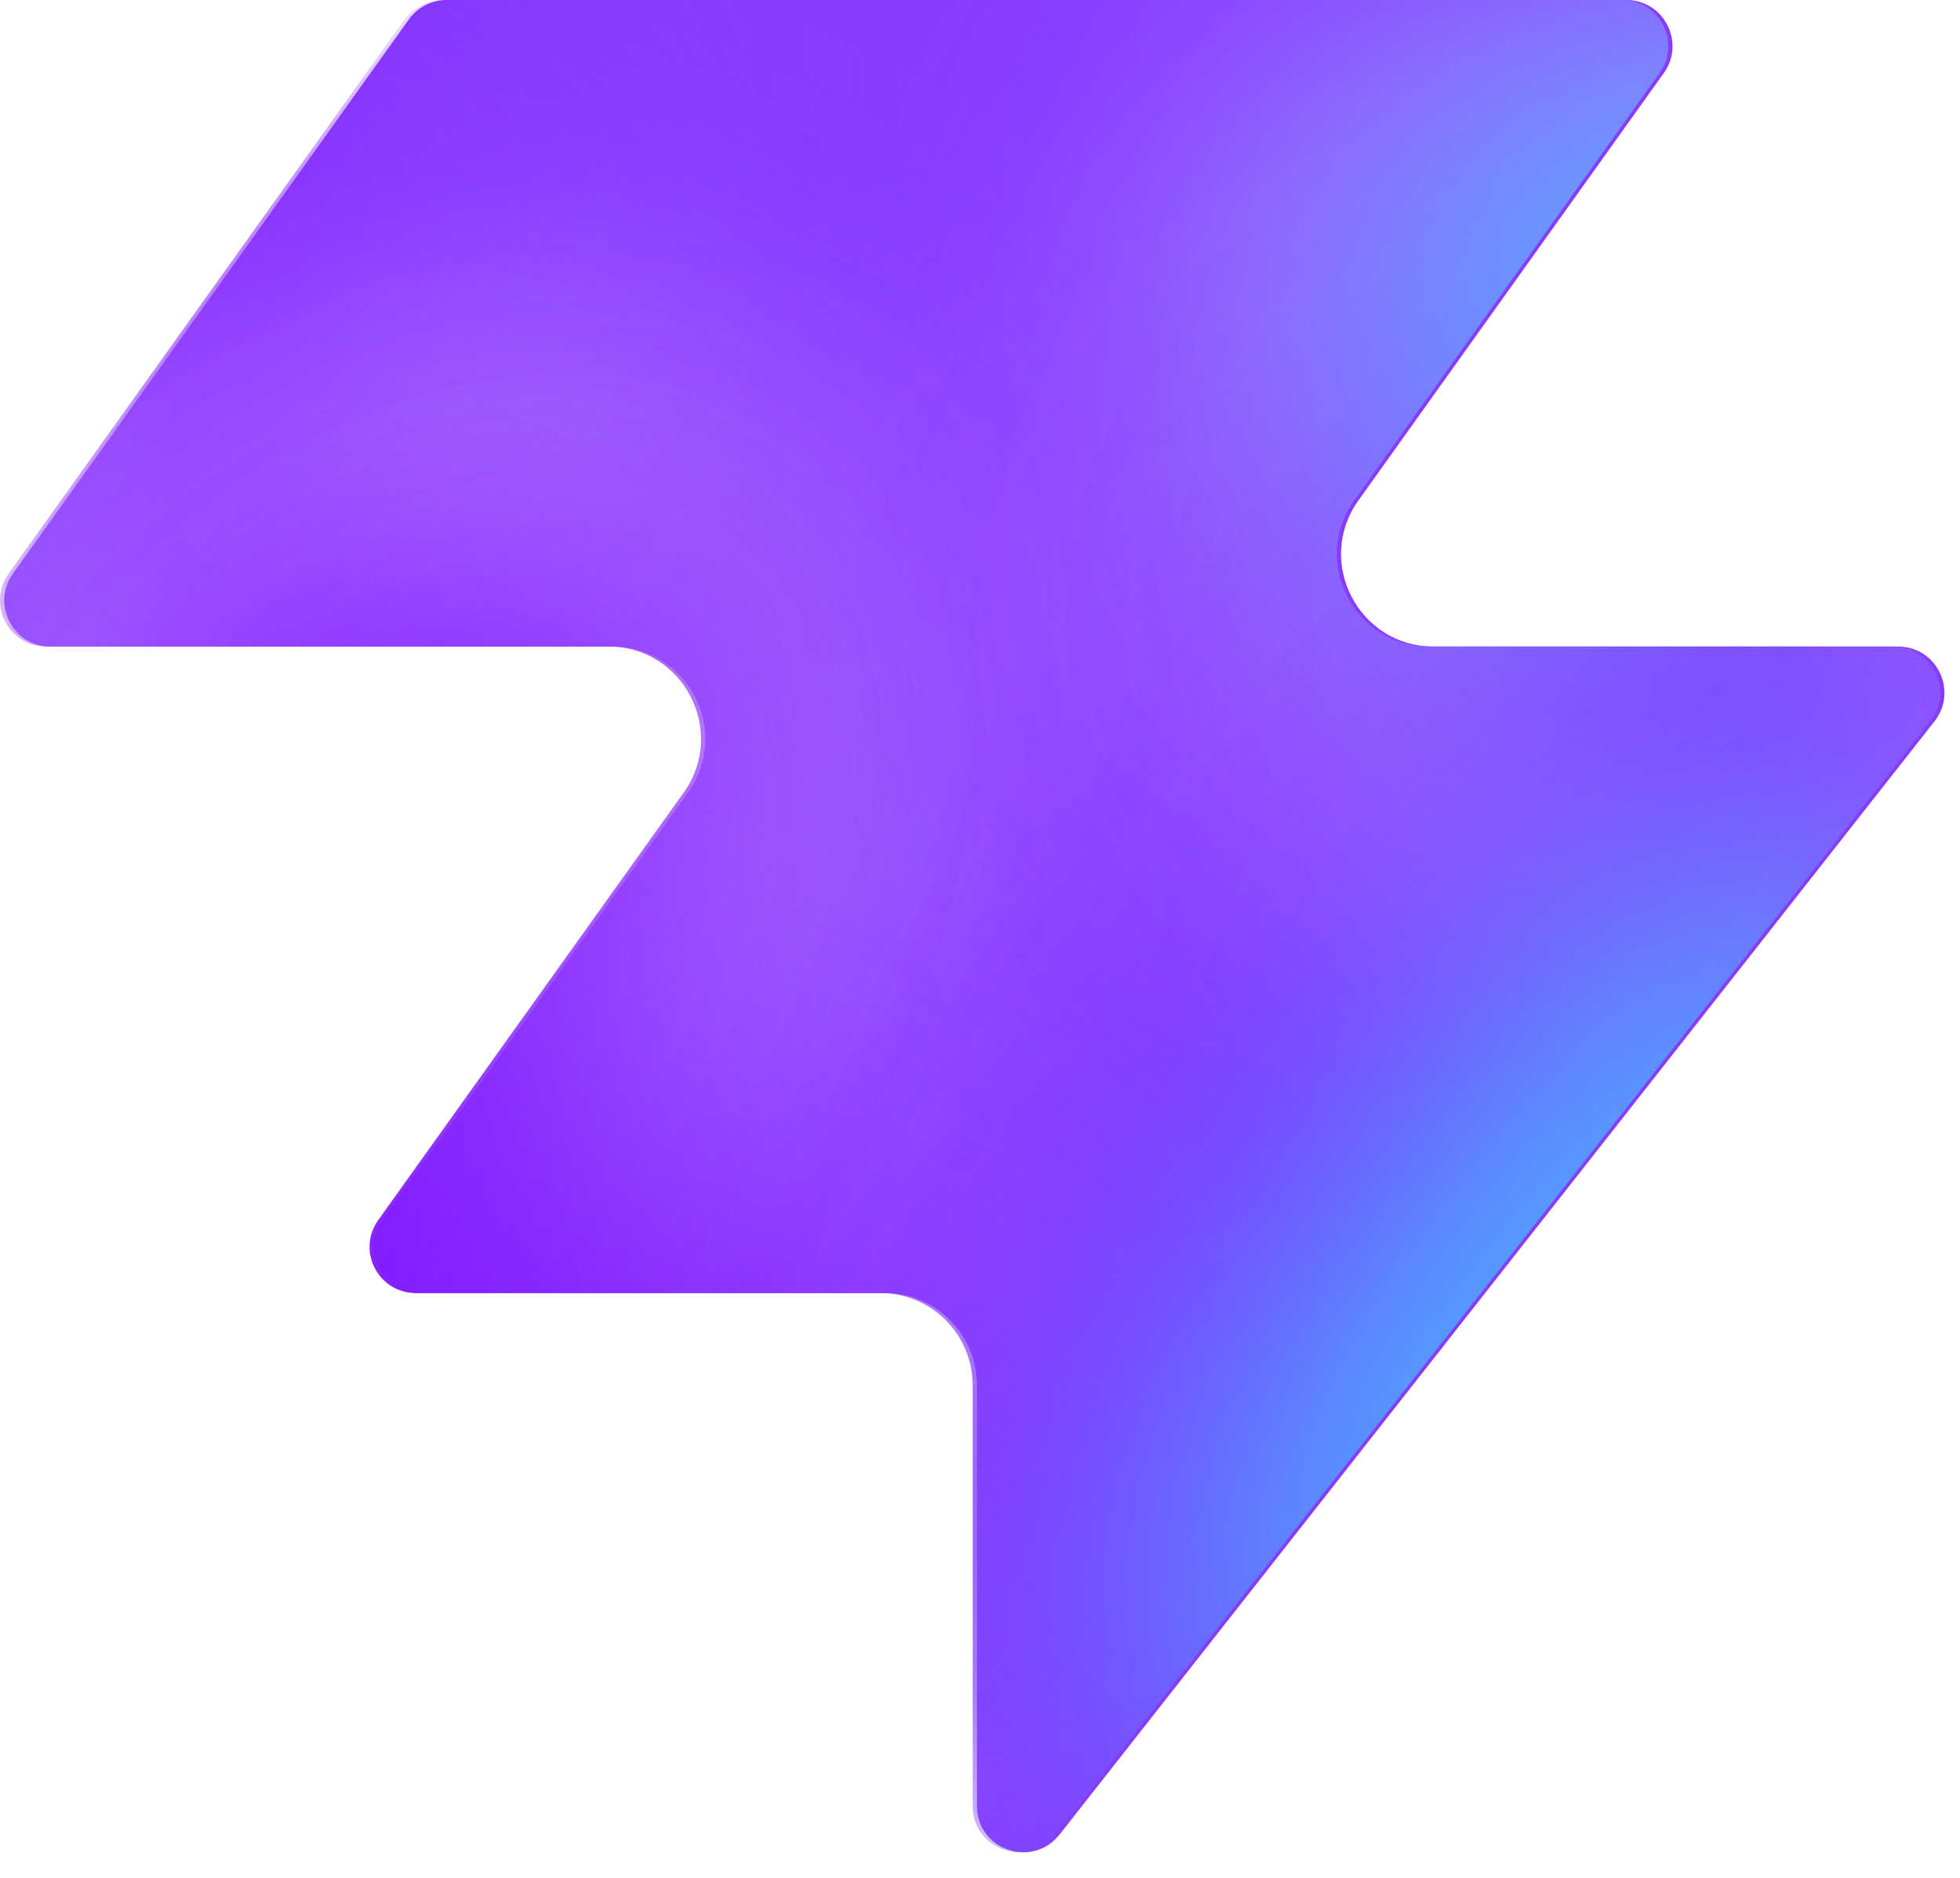
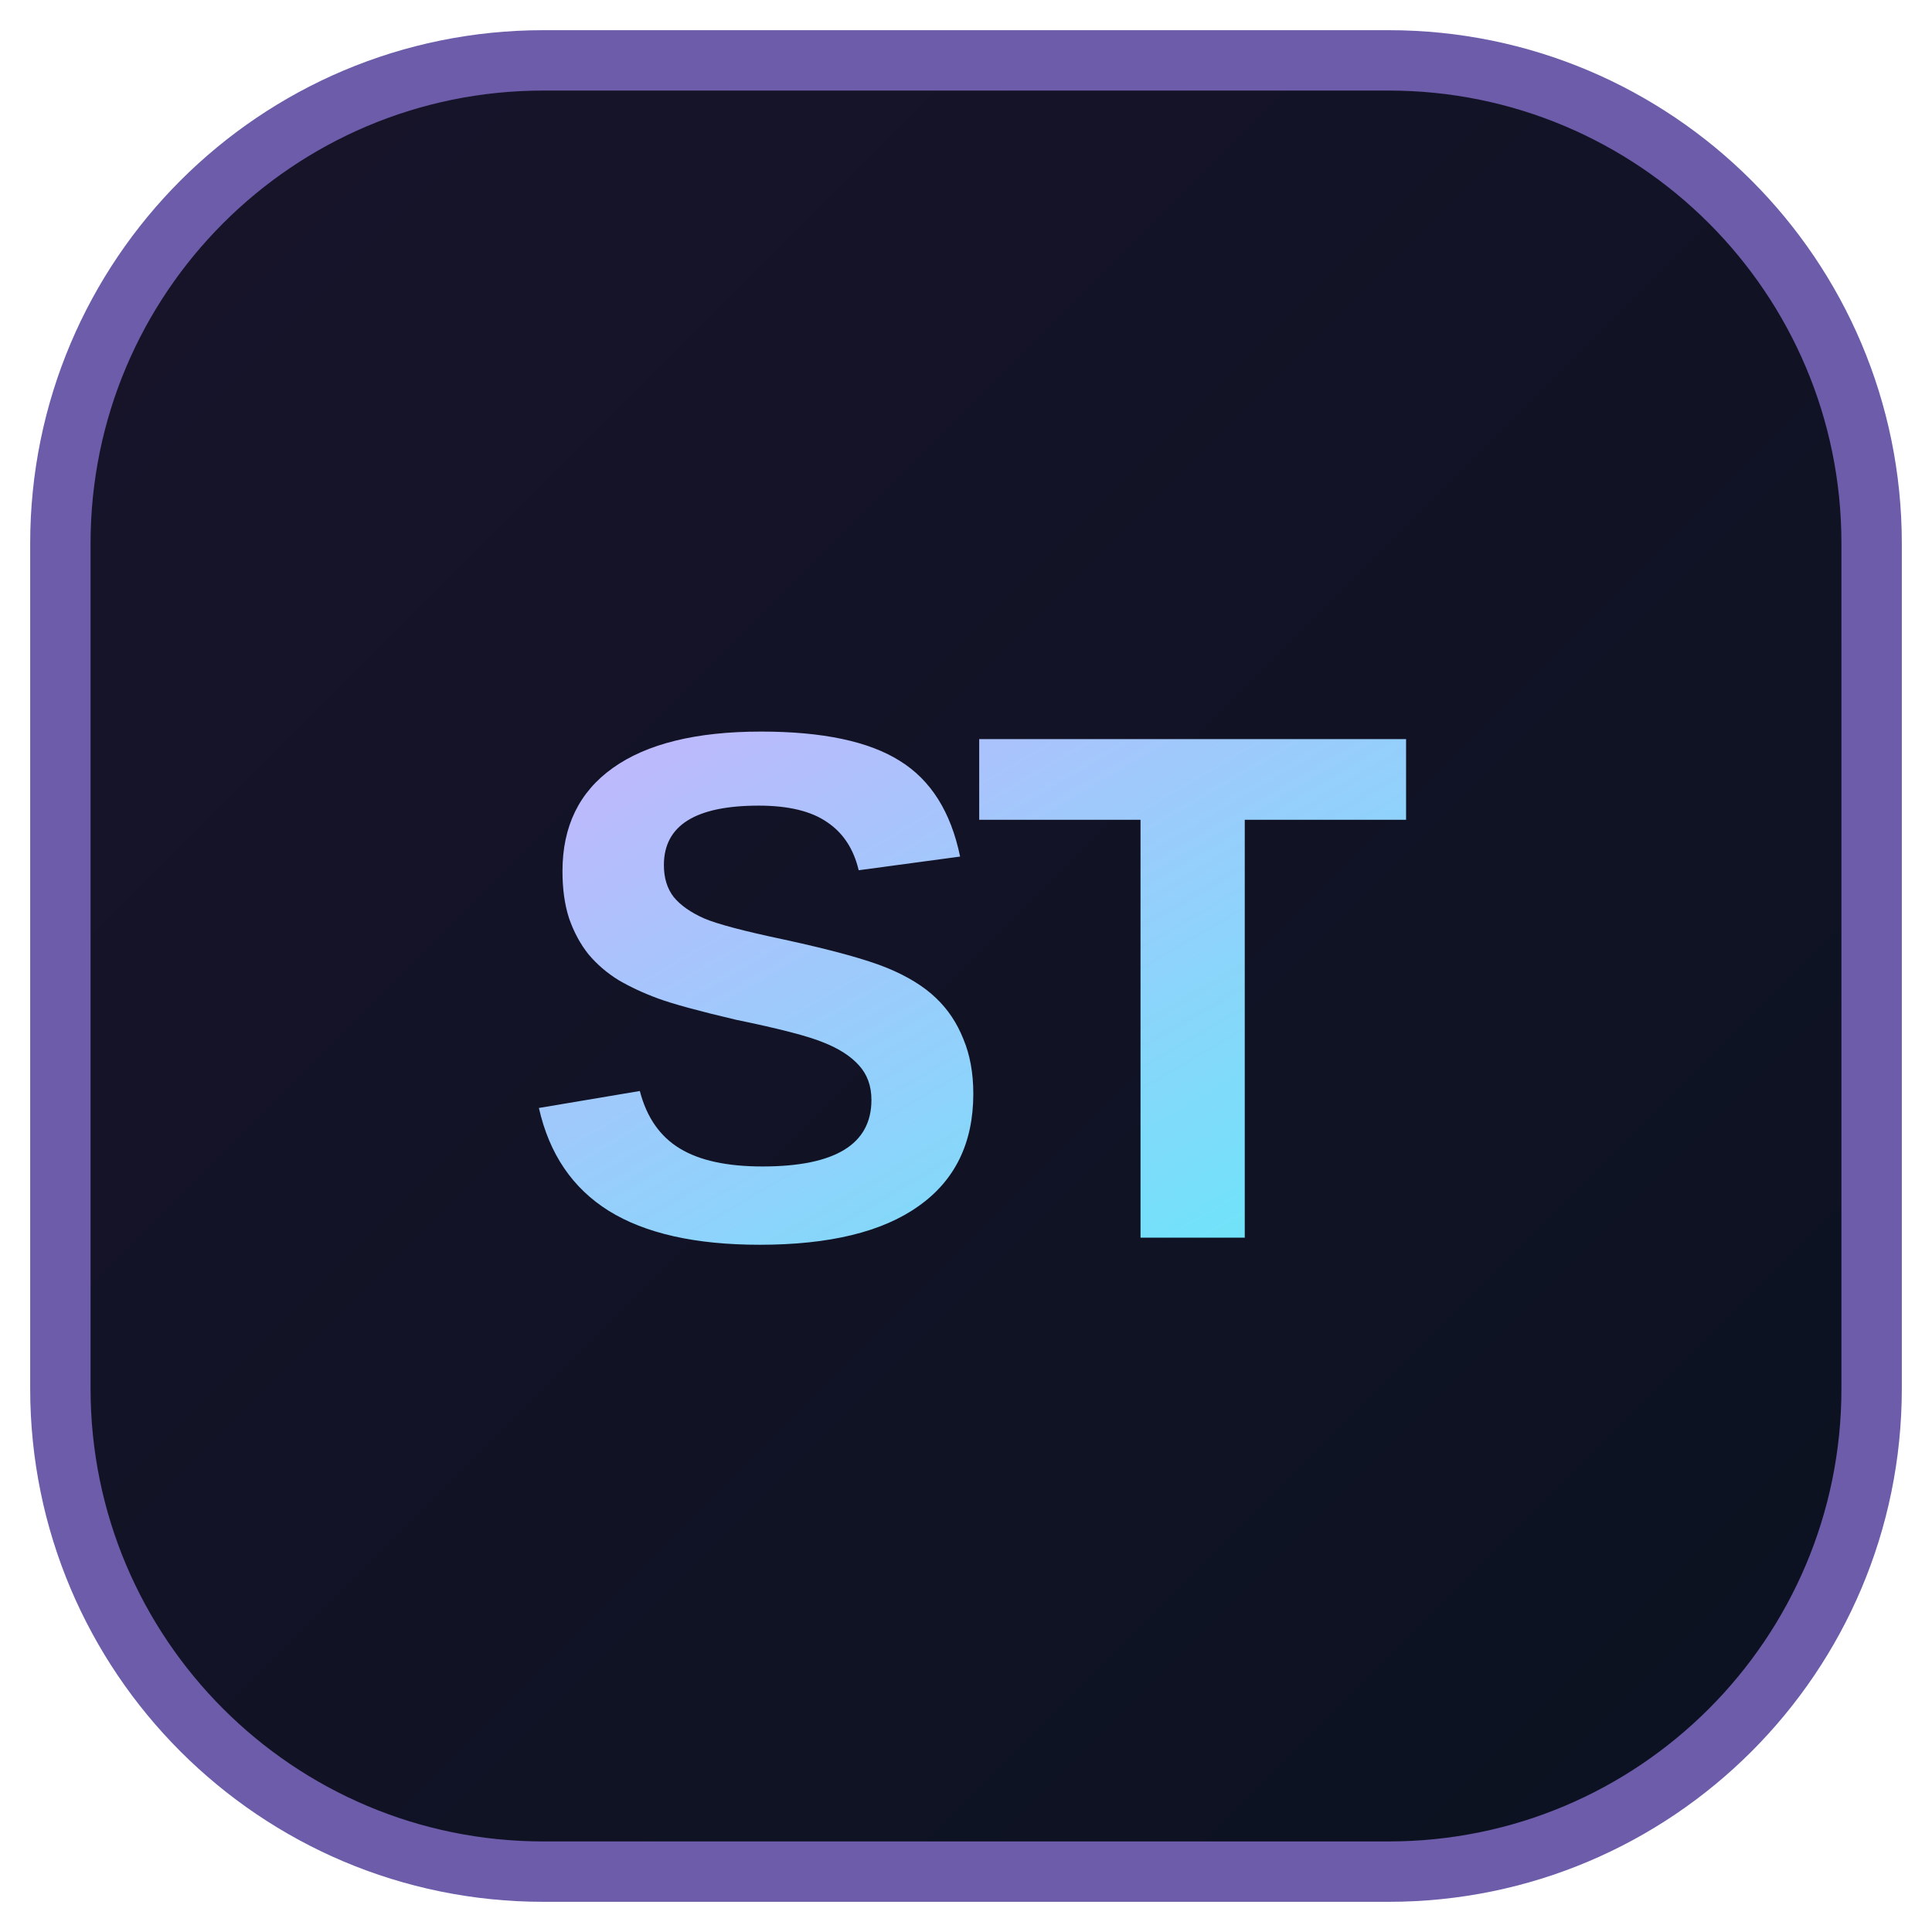
- <svg xmlns="http://www.w3.org/2000/svg" width="48" height="46" fill="none" viewBox="0 0 48 46">
-   <path fill="#863bff" d="M25.946 44.938c-.664.845-2.021.375-2.021-.698V33.937a2.26 2.26 0 0 0-2.262-2.262H10.287c-.92 0-1.456-1.04-.92-1.788l7.48-10.471c1.07-1.497 0-3.578-1.842-3.578H1.237c-.92 0-1.456-1.04-.92-1.788L10.013.474c.214-.297.556-.474.92-.474h28.894c.92 0 1.456 1.04.92 1.788l-7.48 10.471c-1.07 1.498 0 3.579 1.842 3.579h11.377c.943 0 1.473 1.088.89 1.83L25.947 44.94z" style="fill:#863bff;fill:color(display-p3 .525 .23 1);fill-opacity:1" />
-   <mask id="a" width="48" height="46" x="0" y="0" maskUnits="userSpaceOnUse" style="mask-type:alpha">
-     <path fill="#000" d="M25.842 44.938c-.664.844-2.021.375-2.021-.698V33.937a2.26 2.26 0 0 0-2.262-2.262H10.183c-.92 0-1.456-1.04-.92-1.788l7.48-10.471c1.07-1.498 0-3.579-1.842-3.579H1.133c-.92 0-1.456-1.04-.92-1.787L9.91.473c.214-.297.556-.474.92-.474h28.894c.92 0 1.456 1.04.92 1.788l-7.48 10.471c-1.07 1.498 0 3.578 1.842 3.578h11.377c.943 0 1.473 1.088.89 1.832L25.843 44.94z" style="fill:#000;fill-opacity:1" />
-   </mask>
-   <g mask="url(#a)">
-     <g filter="url(#b)">
-       <ellipse cx="5.508" cy="14.704" fill="#ede6ff" rx="5.508" ry="14.704" style="fill:#ede6ff;fill:color(display-p3 .927 .903 1);fill-opacity:1" transform="matrix(.00324 1 1 -.00324 -4.47 31.516)" />
-     </g>
-     <g filter="url(#c)">
-       <ellipse cx="10.399" cy="29.851" fill="#ede6ff" rx="10.399" ry="29.851" style="fill:#ede6ff;fill:color(display-p3 .927 .903 1);fill-opacity:1" transform="matrix(.00324 1 1 -.00324 -39.328 7.883)" />
-     </g>
-     <g filter="url(#d)">
-       <ellipse cx="5.508" cy="30.487" fill="#7e14ff" rx="5.508" ry="30.487" style="fill:#7e14ff;fill:color(display-p3 .492 .077 1);fill-opacity:1" transform="rotate(89.814 -25.913 -14.639)scale(1 -1)" />
-     </g>
-     <g filter="url(#e)">
-       <ellipse cx="5.508" cy="30.599" fill="#7e14ff" rx="5.508" ry="30.599" style="fill:#7e14ff;fill:color(display-p3 .492 .077 1);fill-opacity:1" transform="rotate(89.814 -32.644 -3.334)scale(1 -1)" />
-     </g>
-     <g filter="url(#f)">
-       <ellipse cx="5.508" cy="30.599" fill="#7e14ff" rx="5.508" ry="30.599" style="fill:#7e14ff;fill:color(display-p3 .492 .077 1);fill-opacity:1" transform="matrix(.00324 1 1 -.00324 -34.34 30.47)" />
-     </g>
-     <g filter="url(#g)">
-       <ellipse cx="14.072" cy="22.078" fill="#ede6ff" rx="14.072" ry="22.078" style="fill:#ede6ff;fill:color(display-p3 .927 .903 1);fill-opacity:1" transform="rotate(93.35 24.506 48.493)scale(-1 1)" />
-     </g>
-     <g filter="url(#h)">
-       <ellipse cx="3.47" cy="21.501" fill="#7e14ff" rx="3.47" ry="21.501" style="fill:#7e14ff;fill:color(display-p3 .492 .077 1);fill-opacity:1" transform="rotate(89.009 28.708 47.59)scale(-1 1)" />
-     </g>
-     <g filter="url(#i)">
-       <ellipse cx="3.47" cy="21.501" fill="#7e14ff" rx="3.47" ry="21.501" style="fill:#7e14ff;fill:color(display-p3 .492 .077 1);fill-opacity:1" transform="rotate(89.009 28.708 47.59)scale(-1 1)" />
-     </g>
-     <g filter="url(#j)">
-       <ellipse cx=".387" cy="8.972" fill="#7e14ff" rx="4.407" ry="29.108" style="fill:#7e14ff;fill:color(display-p3 .492 .077 1);fill-opacity:1" transform="rotate(39.51 .387 8.972)" />
-     </g>
-     <g filter="url(#k)">
-       <ellipse cx="47.523" cy="-6.092" fill="#7e14ff" rx="4.407" ry="29.108" style="fill:#7e14ff;fill:color(display-p3 .492 .077 1);fill-opacity:1" transform="rotate(37.892 47.523 -6.092)" />
-     </g>
-     <g filter="url(#l)">
-       <ellipse cx="41.412" cy="6.333" fill="#47bfff" rx="5.971" ry="9.665" style="fill:#47bfff;fill:color(display-p3 .28 .748 1);fill-opacity:1" transform="rotate(37.892 41.412 6.333)" />
-     </g>
-     <g filter="url(#m)">
-       <ellipse cx="-1.879" cy="38.332" fill="#7e14ff" rx="4.407" ry="29.108" style="fill:#7e14ff;fill:color(display-p3 .492 .077 1);fill-opacity:1" transform="rotate(37.892 -1.88 38.332)" />
-     </g>
-     <g filter="url(#n)">
-       <ellipse cx="-1.879" cy="38.332" fill="#7e14ff" rx="4.407" ry="29.108" style="fill:#7e14ff;fill:color(display-p3 .492 .077 1);fill-opacity:1" transform="rotate(37.892 -1.88 38.332)" />
-     </g>
-     <g filter="url(#o)">
-       <ellipse cx="35.651" cy="29.907" fill="#7e14ff" rx="4.407" ry="29.108" style="fill:#7e14ff;fill:color(display-p3 .492 .077 1);fill-opacity:1" transform="rotate(37.892 35.651 29.907)" />
-     </g>
-     <g filter="url(#p)">
-       <ellipse cx="38.418" cy="32.4" fill="#47bfff" rx="5.971" ry="15.297" style="fill:#47bfff;fill:color(display-p3 .28 .748 1);fill-opacity:1" transform="rotate(37.892 38.418 32.4)" />
-     </g>
-   </g>
+ <svg xmlns="http://www.w3.org/2000/svg" viewBox="0 0 64 64">
  <defs>
-     <filter id="b" width="60.045" height="41.654" x="-19.77" y="16.149" color-interpolation-filters="sRGB" filterUnits="userSpaceOnUse">
-       <feFlood flood-opacity="0" result="BackgroundImageFix" />
-       <feBlend in="SourceGraphic" in2="BackgroundImageFix" result="shape" />
-       <feGaussianBlur result="effect1_foregroundBlur_2002_17158" stdDeviation="7.659" />
-     </filter>
-     <filter id="c" width="90.34" height="51.437" x="-54.613" y="-7.533" color-interpolation-filters="sRGB" filterUnits="userSpaceOnUse">
-       <feFlood flood-opacity="0" result="BackgroundImageFix" />
-       <feBlend in="SourceGraphic" in2="BackgroundImageFix" result="shape" />
-       <feGaussianBlur result="effect1_foregroundBlur_2002_17158" stdDeviation="7.659" />
-     </filter>
-     <filter id="d" width="79.355" height="29.4" x="-49.64" y="2.03" color-interpolation-filters="sRGB" filterUnits="userSpaceOnUse">
-       <feFlood flood-opacity="0" result="BackgroundImageFix" />
-       <feBlend in="SourceGraphic" in2="BackgroundImageFix" result="shape" />
-       <feGaussianBlur result="effect1_foregroundBlur_2002_17158" stdDeviation="4.596" />
-     </filter>
-     <filter id="e" width="79.579" height="29.4" x="-45.045" y="20.029" color-interpolation-filters="sRGB" filterUnits="userSpaceOnUse">
-       <feFlood flood-opacity="0" result="BackgroundImageFix" />
-       <feBlend in="SourceGraphic" in2="BackgroundImageFix" result="shape" />
-       <feGaussianBlur result="effect1_foregroundBlur_2002_17158" stdDeviation="4.596" />
-     </filter>
-     <filter id="f" width="79.579" height="29.4" x="-43.513" y="21.178" color-interpolation-filters="sRGB" filterUnits="userSpaceOnUse">
-       <feFlood flood-opacity="0" result="BackgroundImageFix" />
-       <feBlend in="SourceGraphic" in2="BackgroundImageFix" result="shape" />
-       <feGaussianBlur result="effect1_foregroundBlur_2002_17158" stdDeviation="4.596" />
-     </filter>
-     <filter id="g" width="74.749" height="58.852" x="15.756" y="-17.901" color-interpolation-filters="sRGB" filterUnits="userSpaceOnUse">
-       <feFlood flood-opacity="0" result="BackgroundImageFix" />
-       <feBlend in="SourceGraphic" in2="BackgroundImageFix" result="shape" />
-       <feGaussianBlur result="effect1_foregroundBlur_2002_17158" stdDeviation="7.659" />
-     </filter>
-     <filter id="h" width="61.377" height="25.362" x="23.548" y="2.284" color-interpolation-filters="sRGB" filterUnits="userSpaceOnUse">
-       <feFlood flood-opacity="0" result="BackgroundImageFix" />
-       <feBlend in="SourceGraphic" in2="BackgroundImageFix" result="shape" />
-       <feGaussianBlur result="effect1_foregroundBlur_2002_17158" stdDeviation="4.596" />
-     </filter>
-     <filter id="i" width="61.377" height="25.362" x="23.548" y="2.284" color-interpolation-filters="sRGB" filterUnits="userSpaceOnUse">
-       <feFlood flood-opacity="0" result="BackgroundImageFix" />
-       <feBlend in="SourceGraphic" in2="BackgroundImageFix" result="shape" />
-       <feGaussianBlur result="effect1_foregroundBlur_2002_17158" stdDeviation="4.596" />
-     </filter>
-     <filter id="j" width="56.045" height="63.649" x="-27.636" y="-22.853" color-interpolation-filters="sRGB" filterUnits="userSpaceOnUse">
-       <feFlood flood-opacity="0" result="BackgroundImageFix" />
-       <feBlend in="SourceGraphic" in2="BackgroundImageFix" result="shape" />
-       <feGaussianBlur result="effect1_foregroundBlur_2002_17158" stdDeviation="4.596" />
-     </filter>
-     <filter id="k" width="54.814" height="64.646" x="20.116" y="-38.415" color-interpolation-filters="sRGB" filterUnits="userSpaceOnUse">
-       <feFlood flood-opacity="0" result="BackgroundImageFix" />
-       <feBlend in="SourceGraphic" in2="BackgroundImageFix" result="shape" />
-       <feGaussianBlur result="effect1_foregroundBlur_2002_17158" stdDeviation="4.596" />
-     </filter>
-     <filter id="l" width="33.541" height="35.313" x="24.641" y="-11.323" color-interpolation-filters="sRGB" filterUnits="userSpaceOnUse">
-       <feFlood flood-opacity="0" result="BackgroundImageFix" />
-       <feBlend in="SourceGraphic" in2="BackgroundImageFix" result="shape" />
-       <feGaussianBlur result="effect1_foregroundBlur_2002_17158" stdDeviation="4.596" />
-     </filter>
-     <filter id="m" width="54.814" height="64.646" x="-29.286" y="6.009" color-interpolation-filters="sRGB" filterUnits="userSpaceOnUse">
-       <feFlood flood-opacity="0" result="BackgroundImageFix" />
-       <feBlend in="SourceGraphic" in2="BackgroundImageFix" result="shape" />
-       <feGaussianBlur result="effect1_foregroundBlur_2002_17158" stdDeviation="4.596" />
-     </filter>
-     <filter id="n" width="54.814" height="64.646" x="-29.286" y="6.009" color-interpolation-filters="sRGB" filterUnits="userSpaceOnUse">
-       <feFlood flood-opacity="0" result="BackgroundImageFix" />
-       <feBlend in="SourceGraphic" in2="BackgroundImageFix" result="shape" />
-       <feGaussianBlur result="effect1_foregroundBlur_2002_17158" stdDeviation="4.596" />
-     </filter>
-     <filter id="o" width="54.814" height="64.646" x="8.244" y="-2.416" color-interpolation-filters="sRGB" filterUnits="userSpaceOnUse">
-       <feFlood flood-opacity="0" result="BackgroundImageFix" />
-       <feBlend in="SourceGraphic" in2="BackgroundImageFix" result="shape" />
-       <feGaussianBlur result="effect1_foregroundBlur_2002_17158" stdDeviation="4.596" />
-     </filter>
-     <filter id="p" width="39.409" height="43.623" x="18.713" y="10.588" color-interpolation-filters="sRGB" filterUnits="userSpaceOnUse">
-       <feFlood flood-opacity="0" result="BackgroundImageFix" />
-       <feBlend in="SourceGraphic" in2="BackgroundImageFix" result="shape" />
-       <feGaussianBlur result="effect1_foregroundBlur_2002_17158" stdDeviation="4.596" />
-     </filter>
+     <linearGradient id="background" x1="0" y1="0" x2="1" y2="1">
+       <stop offset="0" stop-color="#18142b" />
+       <stop offset="1" stop-color="#0b1220" />
+     </linearGradient>
+     <linearGradient id="initials" x1="0" y1="0" x2="1" y2="1">
+       <stop offset="0" stop-color="#c4b5fd" />
+       <stop offset="1" stop-color="#67e8f9" />
+     </linearGradient>
  </defs>
+   <rect x="2" y="2" width="60" height="60" rx="16" fill="url(#background)" stroke="#6c5ca9" stroke-width="2" />
+   <text x="32" y="41" fill="url(#initials)" font-family="Arial, Helvetica, sans-serif" font-size="24" font-weight="700" letter-spacing="-1" text-anchor="middle">ST</text>
</svg>
